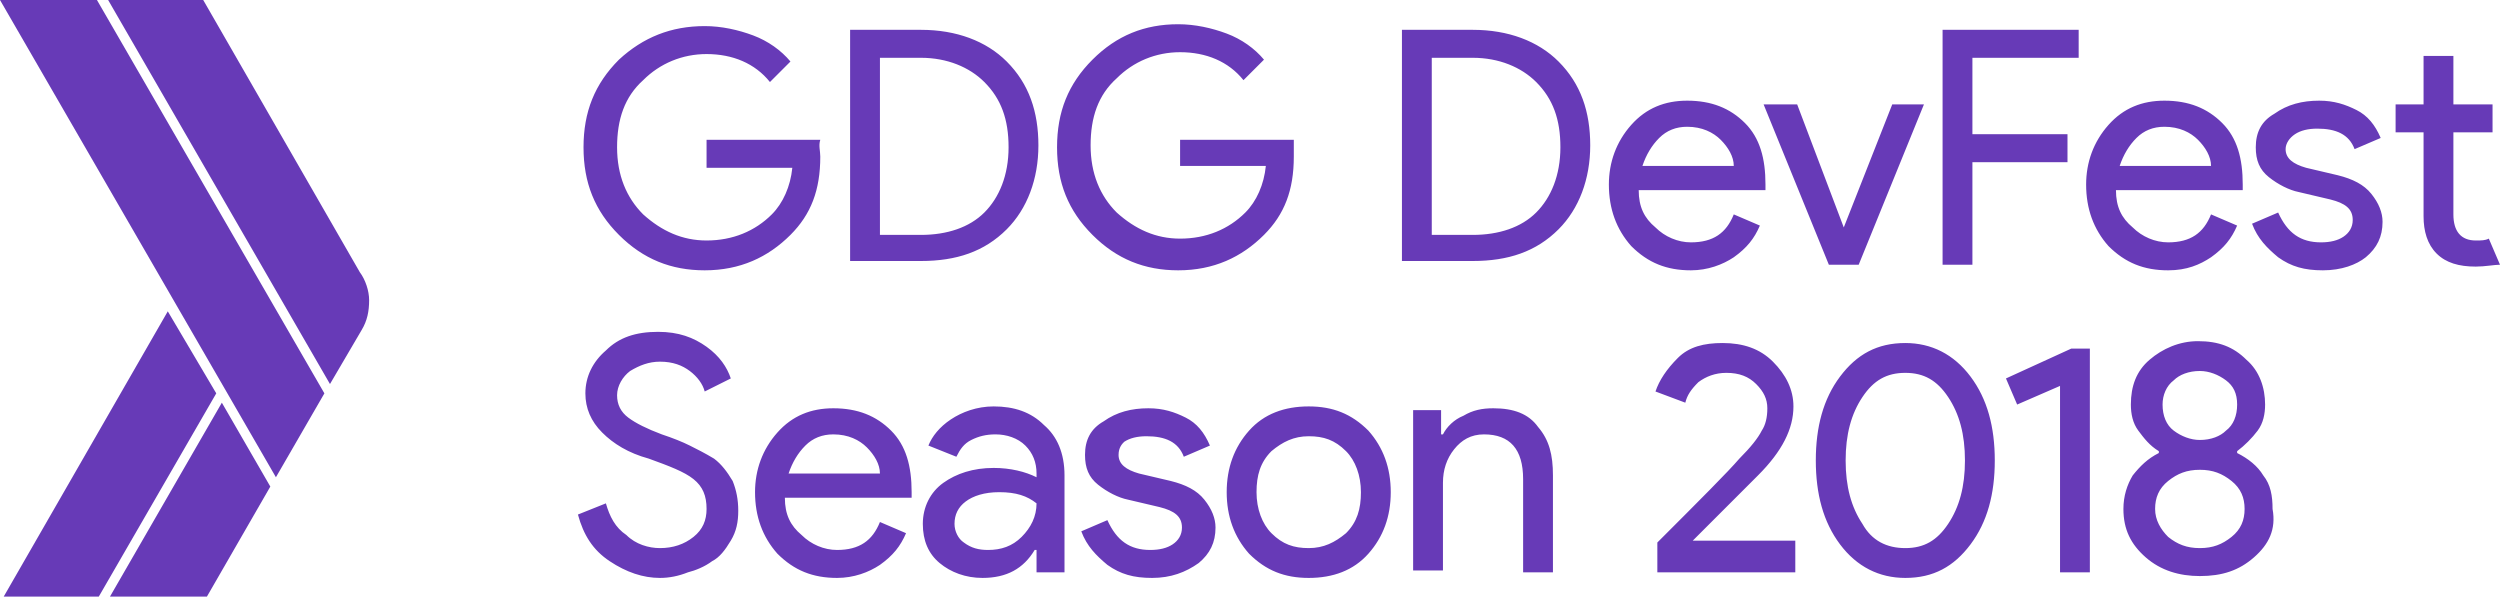
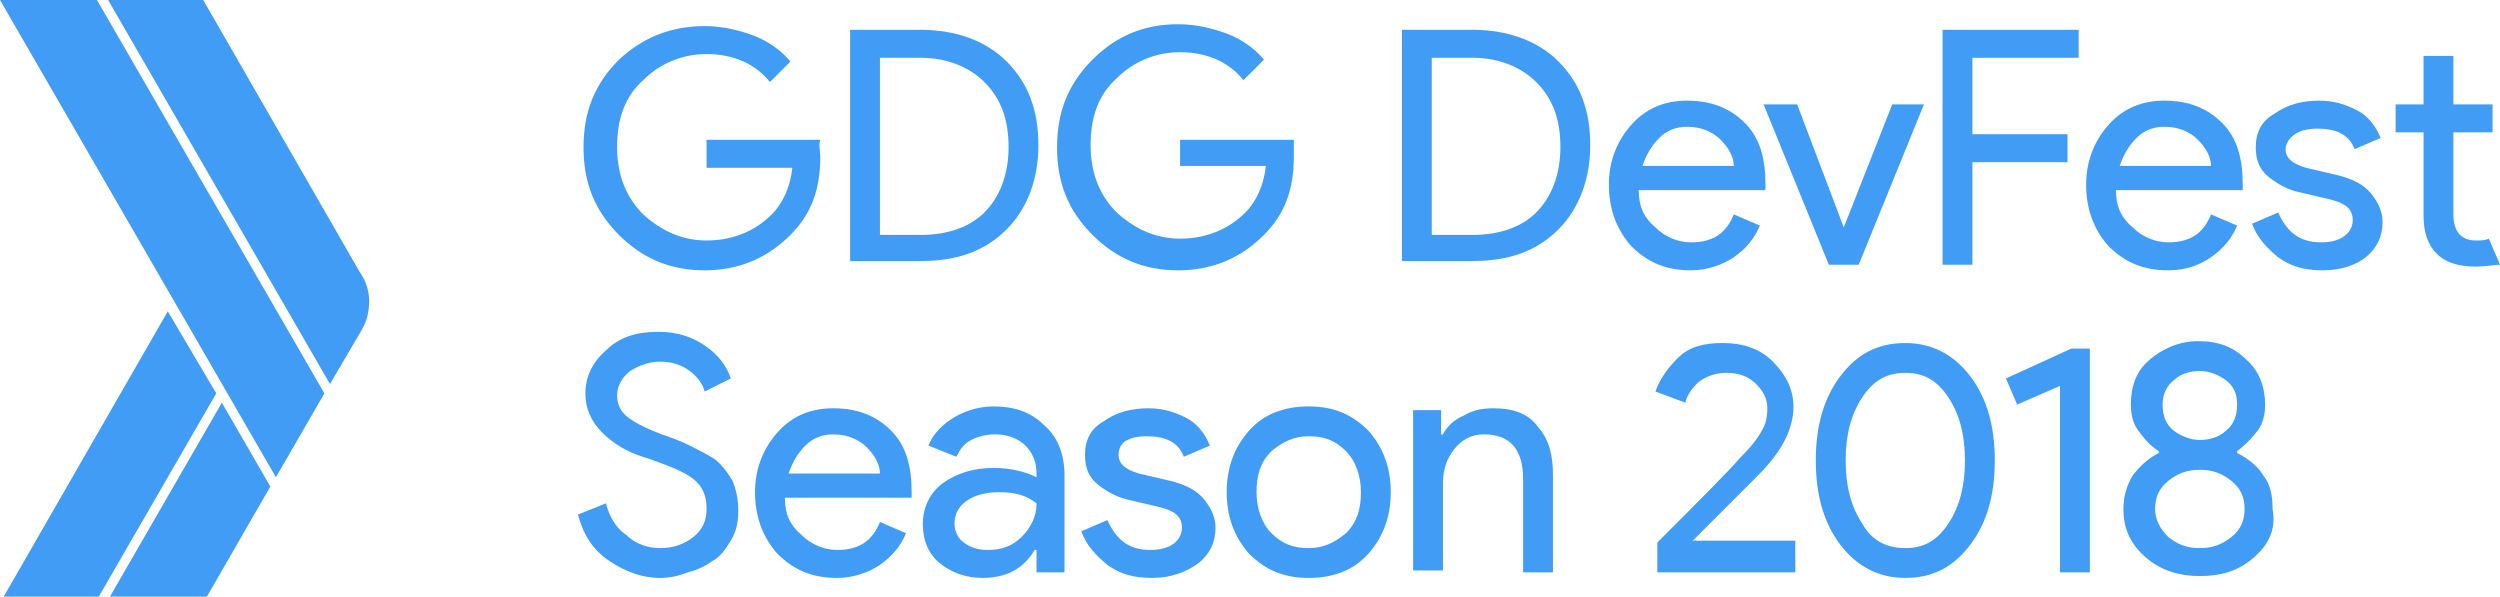
<svg xmlns="http://www.w3.org/2000/svg" id="Layer_4" width="134.1" height="32">
-   <style>.st0{fill:#673ab7}</style>
+   <style>.st0{fill:#419CF6}</style>
  <g id="XMLID_261_">
    <path id="XMLID_259_" d="M5.2 0H0l14.8 25.6 2.6-4.5z" class="st0" />
    <path id="XMLID_258_" d="M19.3 14.6L10.9 0H5.8l11.9 20.6 1.7-2.9c.3-.5.4-1 .4-1.6 0-.5-.2-1.1-.5-1.5z" class="st0" />
    <path id="XMLID_257_" d="M9 16.7L.2 32h5.1l6.3-10.9z" class="st0" />
    <path id="XMLID_256_" d="M11.9 21.6L5.9 32h5.2l3.4-5.9z" class="st0" />
  </g>
  <g id="XMLID_1_">
    <path d="M44 8.4c0 1.8-.5 3.1-1.6 4.2-1.2 1.2-2.7 1.9-4.6 1.9-1.8 0-3.3-.6-4.6-1.9-1.3-1.3-1.9-2.8-1.9-4.7s.6-3.4 1.9-4.7C34.5 2 36 1.4 37.8 1.4c.9 0 1.8.2 2.6.5s1.5.8 2 1.4l-1.1 1.1c-.8-1-2-1.5-3.4-1.5-1.3 0-2.5.5-3.4 1.4-1 .9-1.4 2.1-1.4 3.6s.5 2.7 1.4 3.6c1 .9 2.1 1.4 3.4 1.4 1.4 0 2.6-.5 3.5-1.4.6-.6 1-1.5 1.1-2.5h-4.6V7.5H44c-.1.3 0 .6 0 .9zM45.6 14.2V1.6h3.8c1.9 0 3.5.6 4.6 1.7 1.2 1.2 1.7 2.7 1.7 4.5s-.6 3.4-1.7 4.5c-1.2 1.2-2.7 1.7-4.6 1.7h-3.8zm1.6-1.6h2.2c1.4 0 2.6-.4 3.4-1.2.8-.8 1.3-2 1.3-3.5s-.4-2.6-1.3-3.5c-.8-.8-2-1.3-3.4-1.3h-2.2v9.5zM69.4 8.4c0 1.8-.5 3.1-1.6 4.2-1.2 1.2-2.7 1.9-4.6 1.9-1.8 0-3.3-.6-4.6-1.9-1.3-1.3-1.9-2.8-1.9-4.7s.6-3.4 1.9-4.7c1.3-1.3 2.8-1.9 4.6-1.9.9 0 1.8.2 2.6.5s1.5.8 2 1.4l-1.1 1.1c-.8-1-2-1.5-3.4-1.5-1.3 0-2.5.5-3.4 1.4-1 .9-1.4 2.1-1.4 3.6s.5 2.7 1.4 3.6c1 .9 2.1 1.4 3.4 1.4 1.4 0 2.6-.5 3.5-1.4.6-.6 1-1.5 1.1-2.5h-4.6V7.5h6.1v.9zM75.2 14.2V1.6H79c1.9 0 3.5.6 4.6 1.7 1.2 1.2 1.7 2.7 1.7 4.5s-.6 3.4-1.7 4.5C82.4 13.5 80.9 14 79 14h-3.8zm1.6-1.6H79c1.4 0 2.6-.4 3.4-1.2.8-.8 1.3-2 1.3-3.5s-.4-2.6-1.3-3.5c-.8-.8-2-1.3-3.4-1.3h-2.2v9.5zM90.7 14.5c-1.3 0-2.3-.4-3.2-1.3-.8-.9-1.2-2-1.2-3.3 0-1.2.4-2.3 1.2-3.2.8-.9 1.8-1.3 3-1.3 1.3 0 2.3.4 3.1 1.2.8.8 1.1 1.9 1.1 3.3v.3h-6.8c0 .9.3 1.5.9 2 .5.5 1.2.8 1.9.8 1.2 0 1.9-.5 2.3-1.5l1.4.6c-.3.7-.7 1.2-1.4 1.7-.6.4-1.4.7-2.3.7zM93 8.9c0-.5-.3-1-.7-1.4-.4-.4-1-.7-1.8-.7-.6 0-1.1.2-1.5.6-.4.4-.7.9-.9 1.5H93zM98.1 14.2l-3.5-8.6h1.8l2.5 6.6 2.6-6.6h1.7l-3.5 8.6h-1.6zM105.8 14.2h-1.6V1.6h7.3v1.5h-5.7v4.1h5.1v1.5h-5.1v5.5zM116.3 14.5c-1.3 0-2.3-.4-3.2-1.3-.8-.9-1.2-2-1.2-3.3 0-1.2.4-2.3 1.2-3.2.8-.9 1.8-1.3 3-1.3 1.3 0 2.3.4 3.1 1.2.8.8 1.1 1.9 1.1 3.3v.3h-6.8c0 .9.3 1.5.9 2 .5.5 1.2.8 1.9.8 1.2 0 1.9-.5 2.3-1.5l1.4.6c-.3.7-.7 1.2-1.4 1.7-.6.4-1.3.7-2.3.7zm2.3-5.6c0-.5-.3-1-.7-1.4-.4-.4-1-.7-1.8-.7-.6 0-1.1.2-1.5.6-.4.4-.7.9-.9 1.5h4.9zM124.6 14.5c-1 0-1.7-.2-2.4-.7-.6-.5-1.1-1-1.4-1.8l1.4-.6c.5 1.1 1.2 1.6 2.3 1.6.5 0 .9-.1 1.2-.3.3-.2.5-.5.5-.9 0-.6-.4-.9-1.2-1.1l-1.7-.4c-.5-.1-1.1-.4-1.6-.8s-.7-.9-.7-1.6c0-.8.3-1.4 1-1.8.7-.5 1.5-.7 2.4-.7.8 0 1.4.2 2 .5.6.3 1 .8 1.3 1.5l-1.4.6c-.3-.8-1-1.1-2-1.1-.5 0-.9.1-1.2.3-.3.2-.5.5-.5.8 0 .5.4.8 1.1 1l1.7.4c.8.2 1.4.5 1.8 1 .4.5.6 1 .6 1.5 0 .8-.3 1.4-.9 1.9-.5.4-1.3.7-2.3.7zM132.8 14.3c-.9 0-1.6-.2-2.1-.7-.5-.5-.7-1.2-.7-2V7.1h-1.5V5.6h1.5V3h1.6v2.6h2.1v1.5h-2.1v4.4c0 .9.4 1.4 1.2 1.4.3 0 .5 0 .7-.1l.6 1.4c-.3 0-.8.1-1.3.1zM35.4 31c-.9 0-1.8-.3-2.7-.9-.9-.6-1.4-1.4-1.7-2.5l1.5-.6c.2.7.5 1.3 1.1 1.7.5.5 1.2.7 1.8.7.7 0 1.3-.2 1.8-.6.5-.4.7-.9.7-1.5 0-.7-.2-1.2-.7-1.6-.5-.4-1.3-.7-2.4-1.1-1.1-.3-1.9-.8-2.5-1.4-.6-.6-.9-1.3-.9-2.1 0-.9.4-1.7 1.1-2.3.7-.7 1.6-1 2.8-1 1.1 0 1.9.3 2.6.8.7.5 1.1 1.1 1.3 1.7l-1.4.7c-.1-.4-.4-.8-.8-1.1-.4-.3-.9-.5-1.6-.5-.6 0-1.1.2-1.6.5-.4.3-.7.8-.7 1.3s.2.9.6 1.2c.4.3 1 .6 1.8.9.6.2 1.1.4 1.5.6.4.2.8.4 1.3.7.4.3.7.7 1 1.2.2.5.3 1 .3 1.6 0 .6-.1 1.1-.4 1.6-.3.5-.6.9-1 1.1-.4.3-.9.5-1.3.6-.5.2-1 .3-1.5.3zM44.9 31c-1.3 0-2.3-.4-3.2-1.3-.8-.9-1.2-2-1.2-3.3 0-1.2.4-2.3 1.2-3.2.8-.9 1.8-1.3 3-1.3 1.3 0 2.3.4 3.1 1.2.8.8 1.1 1.9 1.1 3.3v.3h-6.8c0 .9.3 1.5.9 2 .5.5 1.2.8 1.9.8 1.2 0 1.9-.5 2.3-1.5l1.4.6c-.3.7-.7 1.2-1.4 1.7-.6.4-1.4.7-2.3.7zm2.3-5.6c0-.5-.3-1-.7-1.4-.4-.4-1-.7-1.8-.7-.6 0-1.1.2-1.5.6-.4.4-.7.9-.9 1.5h4.9zM52.7 31c-.9 0-1.7-.3-2.3-.8-.6-.5-.9-1.2-.9-2.1 0-.9.4-1.7 1.1-2.2.7-.5 1.6-.8 2.7-.8.9 0 1.7.2 2.3.5v-.2c0-.6-.2-1.1-.6-1.5-.4-.4-1-.6-1.6-.6-.5 0-.9.1-1.3.3-.4.2-.6.5-.8.9l-1.5-.6c.2-.5.6-1 1.2-1.4.6-.4 1.4-.7 2.3-.7 1.1 0 2 .3 2.7 1 .7.6 1.1 1.5 1.1 2.7v5.2h-1.5v-1.2h-.1c-.6 1-1.5 1.5-2.8 1.5zm.3-1.5c.7 0 1.3-.2 1.8-.7.5-.5.8-1.1.8-1.8-.5-.4-1.1-.6-2-.6-.8 0-1.4.2-1.8.5-.4.3-.6.7-.6 1.2 0 .4.2.8.5 1 .4.3.8.4 1.3.4zM61.8 31c-1 0-1.7-.2-2.4-.7-.6-.5-1.1-1-1.4-1.8l1.4-.6c.5 1.1 1.2 1.6 2.3 1.6.5 0 .9-.1 1.2-.3.3-.2.5-.5.5-.9 0-.6-.4-.9-1.2-1.1l-1.7-.4c-.5-.1-1.1-.4-1.6-.8s-.7-.9-.7-1.6c0-.8.3-1.4 1-1.8.7-.5 1.5-.7 2.4-.7.8 0 1.4.2 2 .5.6.3 1 .8 1.3 1.5l-1.4.6c-.3-.8-1-1.1-2-1.1-.5 0-.9.1-1.2.3-.1.1-.3.3-.3.7 0 .5.4.8 1.1 1l1.7.4c.8.2 1.4.5 1.8 1 .4.5.6 1 .6 1.5 0 .8-.3 1.4-.9 1.9-.7.5-1.5.8-2.5.8zM67 23.1c.8-.9 1.9-1.3 3.2-1.3 1.3 0 2.3.4 3.2 1.3.8.9 1.2 2 1.2 3.3 0 1.3-.4 2.4-1.2 3.3-.8.9-1.9 1.3-3.2 1.3-1.3 0-2.3-.4-3.2-1.3-.8-.9-1.2-2-1.2-3.3 0-1.3.4-2.4 1.2-3.3zm1.2 5.5c.6.6 1.2.8 2 .8s1.4-.3 2-.8c.6-.6.8-1.3.8-2.2 0-.9-.3-1.7-.8-2.2-.6-.6-1.2-.8-2-.8s-1.4.3-2 .8c-.6.6-.8 1.3-.8 2.2 0 .9.3 1.7.8 2.2zM77.3 22.1v1.2h.1c.2-.4.6-.8 1.1-1 .5-.3 1-.4 1.6-.4 1.1 0 1.9.3 2.4 1 .6.7.8 1.5.8 2.6v5.2h-1.6v-5c0-1.6-.7-2.4-2.1-2.4-.7 0-1.2.3-1.6.8-.4.5-.6 1.1-.6 1.8v4.7h-1.6V22h1.5zM96.5 30.7h-7.6v-1.6c2.3-2.3 3.8-3.8 4.4-4.5.6-.6 1-1.1 1.2-1.5.2-.3.3-.7.3-1.2s-.2-.9-.6-1.3c-.4-.4-.9-.6-1.6-.6-.6 0-1.1.2-1.5.5-.4.4-.6.7-.7 1.1l-1.6-.6c.2-.6.6-1.2 1.2-1.8.6-.6 1.4-.8 2.4-.8 1.1 0 2 .3 2.7 1 .7.7 1.1 1.5 1.1 2.4 0 1.2-.6 2.4-1.9 3.7L90.8 29h5.5v1.7zM105.7 29.2c-.9 1.2-2 1.8-3.5 1.8-1.4 0-2.6-.6-3.5-1.8-.9-1.2-1.3-2.7-1.3-4.5 0-1.8.4-3.3 1.3-4.5.9-1.2 2-1.8 3.5-1.8 1.4 0 2.6.6 3.5 1.8.9 1.2 1.3 2.7 1.3 4.5 0 1.8-.4 3.3-1.3 4.5zm-3.5.2c1 0 1.7-.4 2.3-1.3.6-.9.9-2 .9-3.4s-.3-2.5-.9-3.4c-.6-.9-1.3-1.3-2.3-1.3-1 0-1.7.4-2.3 1.3-.6.9-.9 2-.9 3.4s.3 2.5.9 3.4c.5.9 1.3 1.3 2.3 1.3zM112.1 30.7h-1.6v-10l-2.3 1-.6-1.4 3.5-1.6h1v12zM120.9 29.9c-.8.7-1.7 1-2.9 1-1.1 0-2.1-.3-2.9-1-.8-.7-1.2-1.5-1.2-2.6 0-.7.2-1.3.5-1.8.4-.5.8-.9 1.4-1.2v-.1c-.5-.3-.8-.7-1.1-1.1-.3-.4-.4-.9-.4-1.4 0-1 .3-1.8 1-2.4.7-.6 1.6-1 2.6-1 1.1 0 1.9.3 2.6 1 .7.6 1 1.5 1 2.4 0 .5-.1 1-.4 1.4-.3.4-.7.8-1.1 1.1v.1c.6.3 1.1.7 1.4 1.2.4.5.5 1.1.5 1.8.2 1.1-.2 1.9-1 2.6zm-4.6-1.1c.5.4 1 .6 1.7.6s1.2-.2 1.7-.6c.5-.4.7-.9.7-1.5s-.2-1.1-.7-1.5c-.5-.4-1-.6-1.7-.6s-1.2.2-1.7.6c-.5.4-.7.9-.7 1.5s.3 1.1.7 1.5zm.3-5.7c.4.3.9.5 1.4.5.6 0 1.1-.2 1.4-.5.4-.3.6-.8.6-1.4 0-.6-.2-1-.6-1.3-.4-.3-.9-.5-1.4-.5-.6 0-1.1.2-1.4.5-.4.3-.6.8-.6 1.3 0 .6.2 1.1.6 1.4z" class="st0" />
  </g>
</svg>
